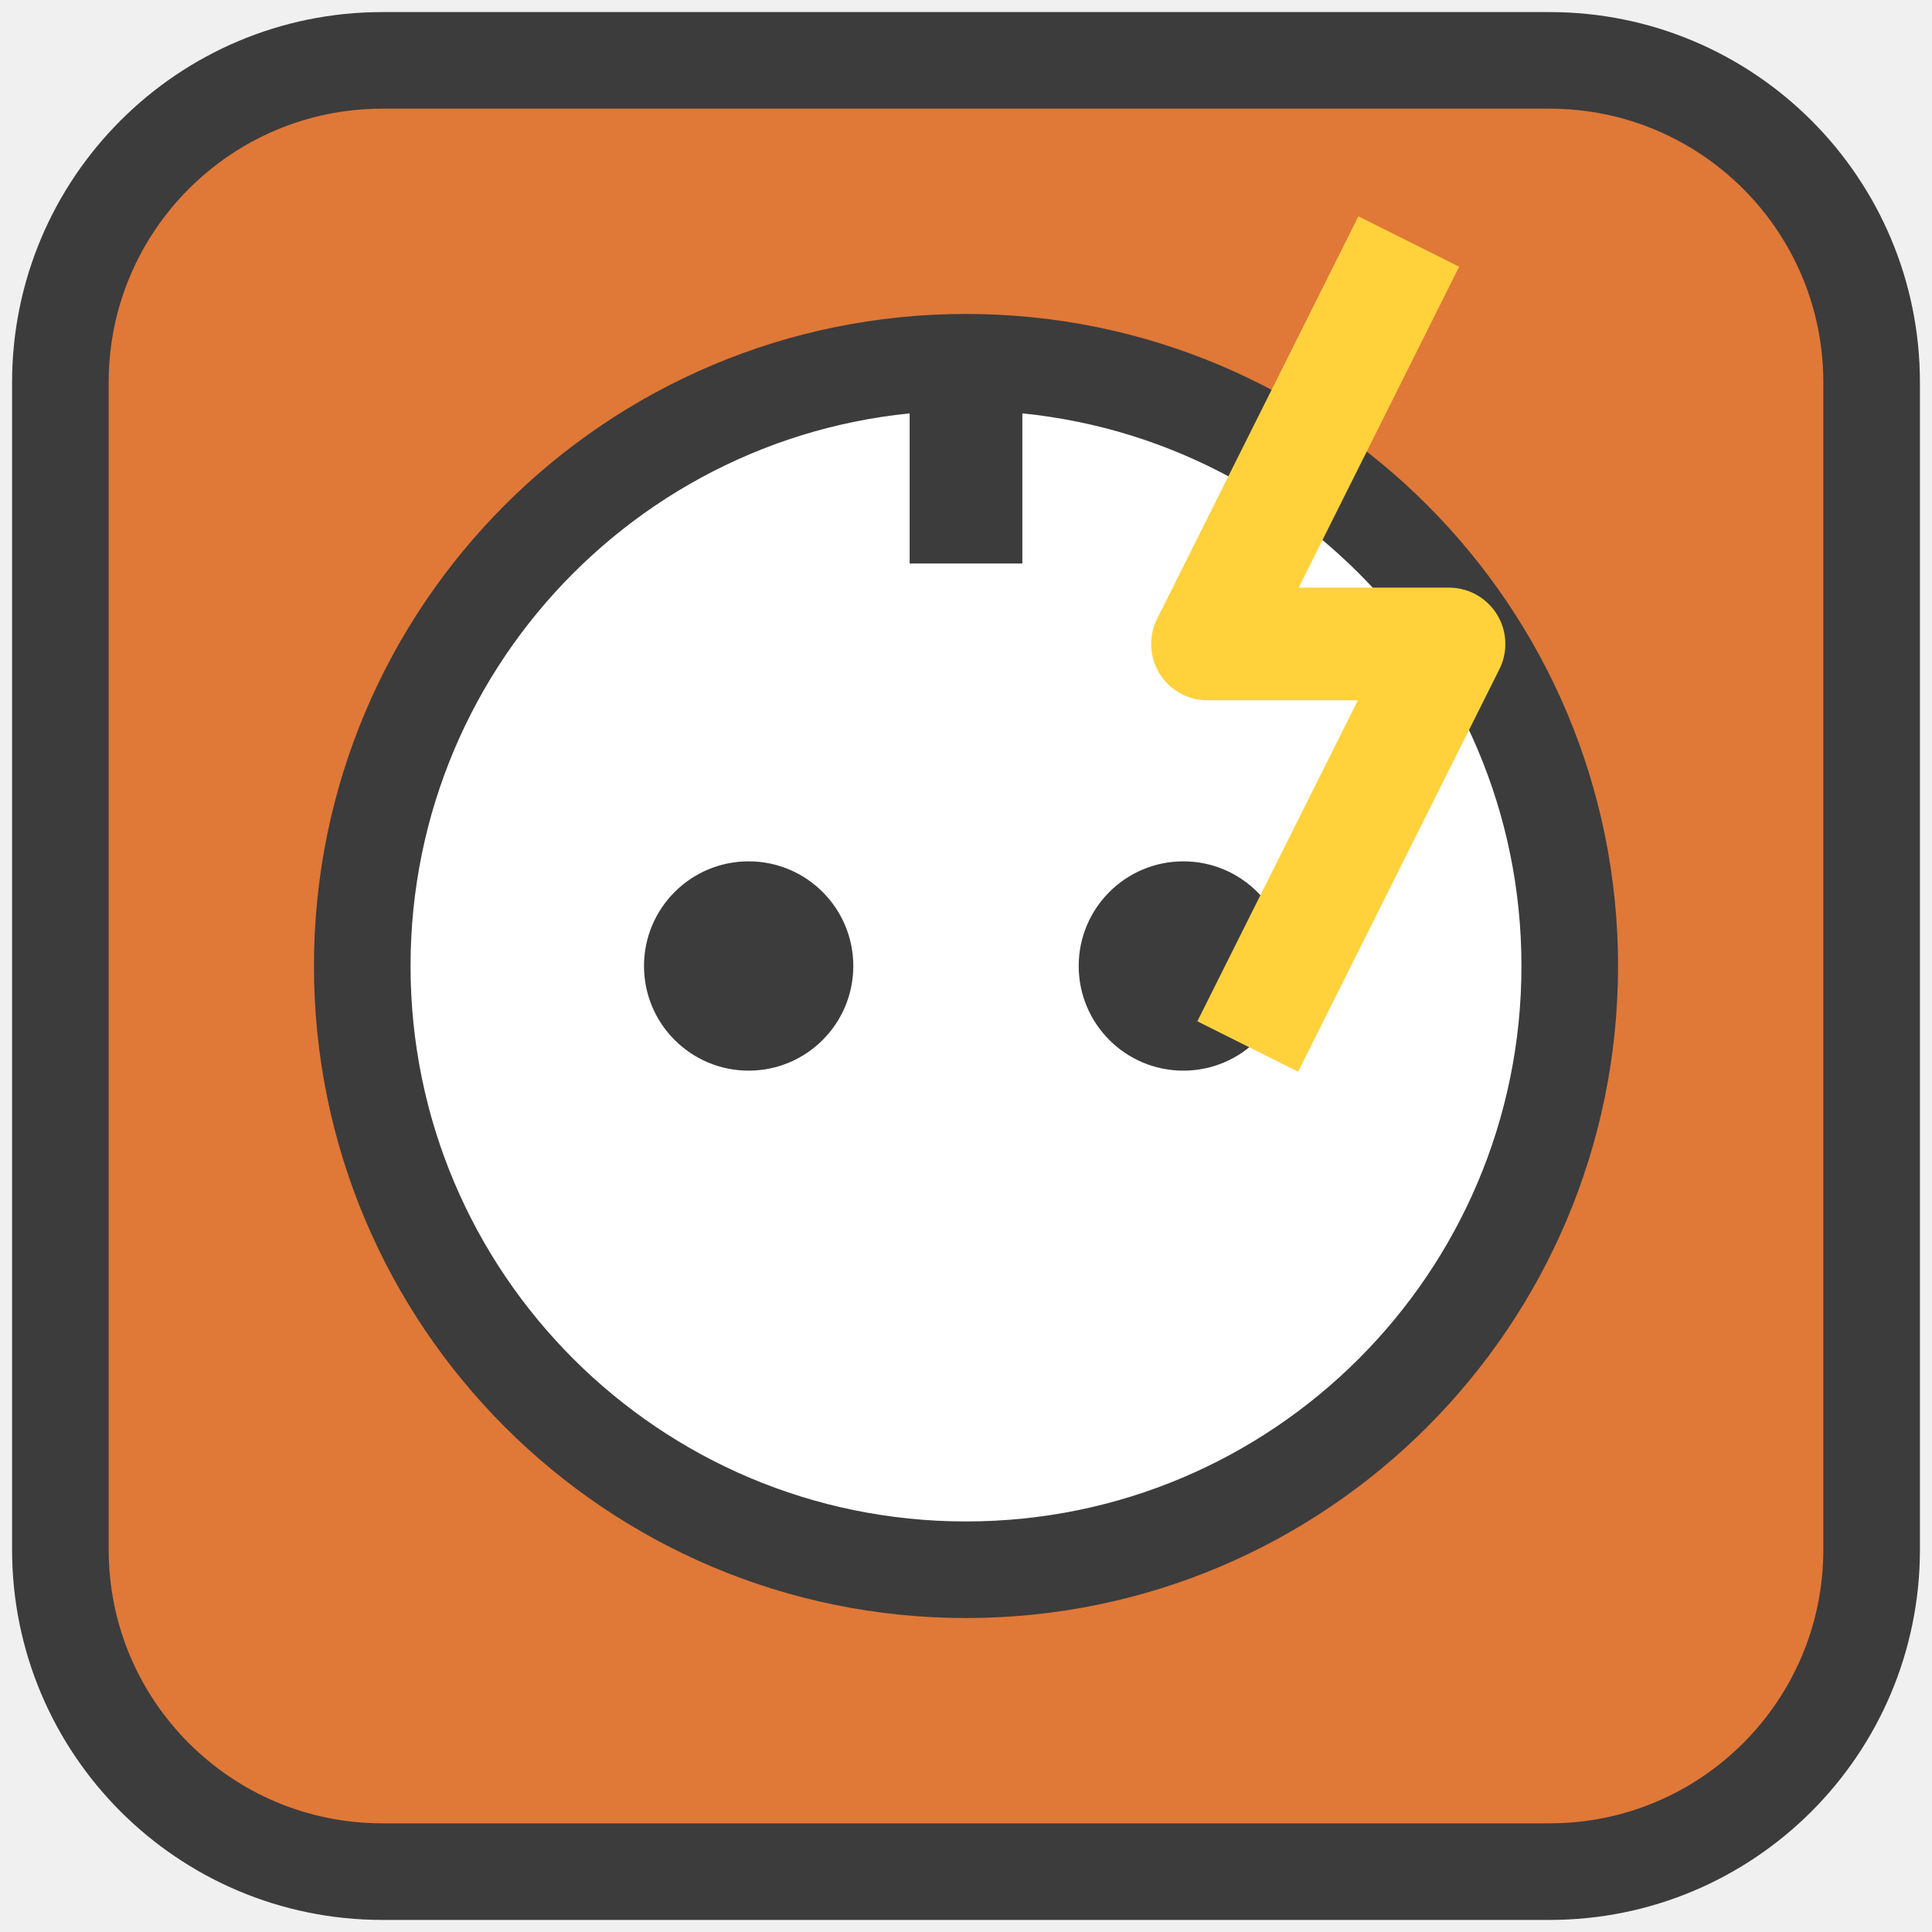
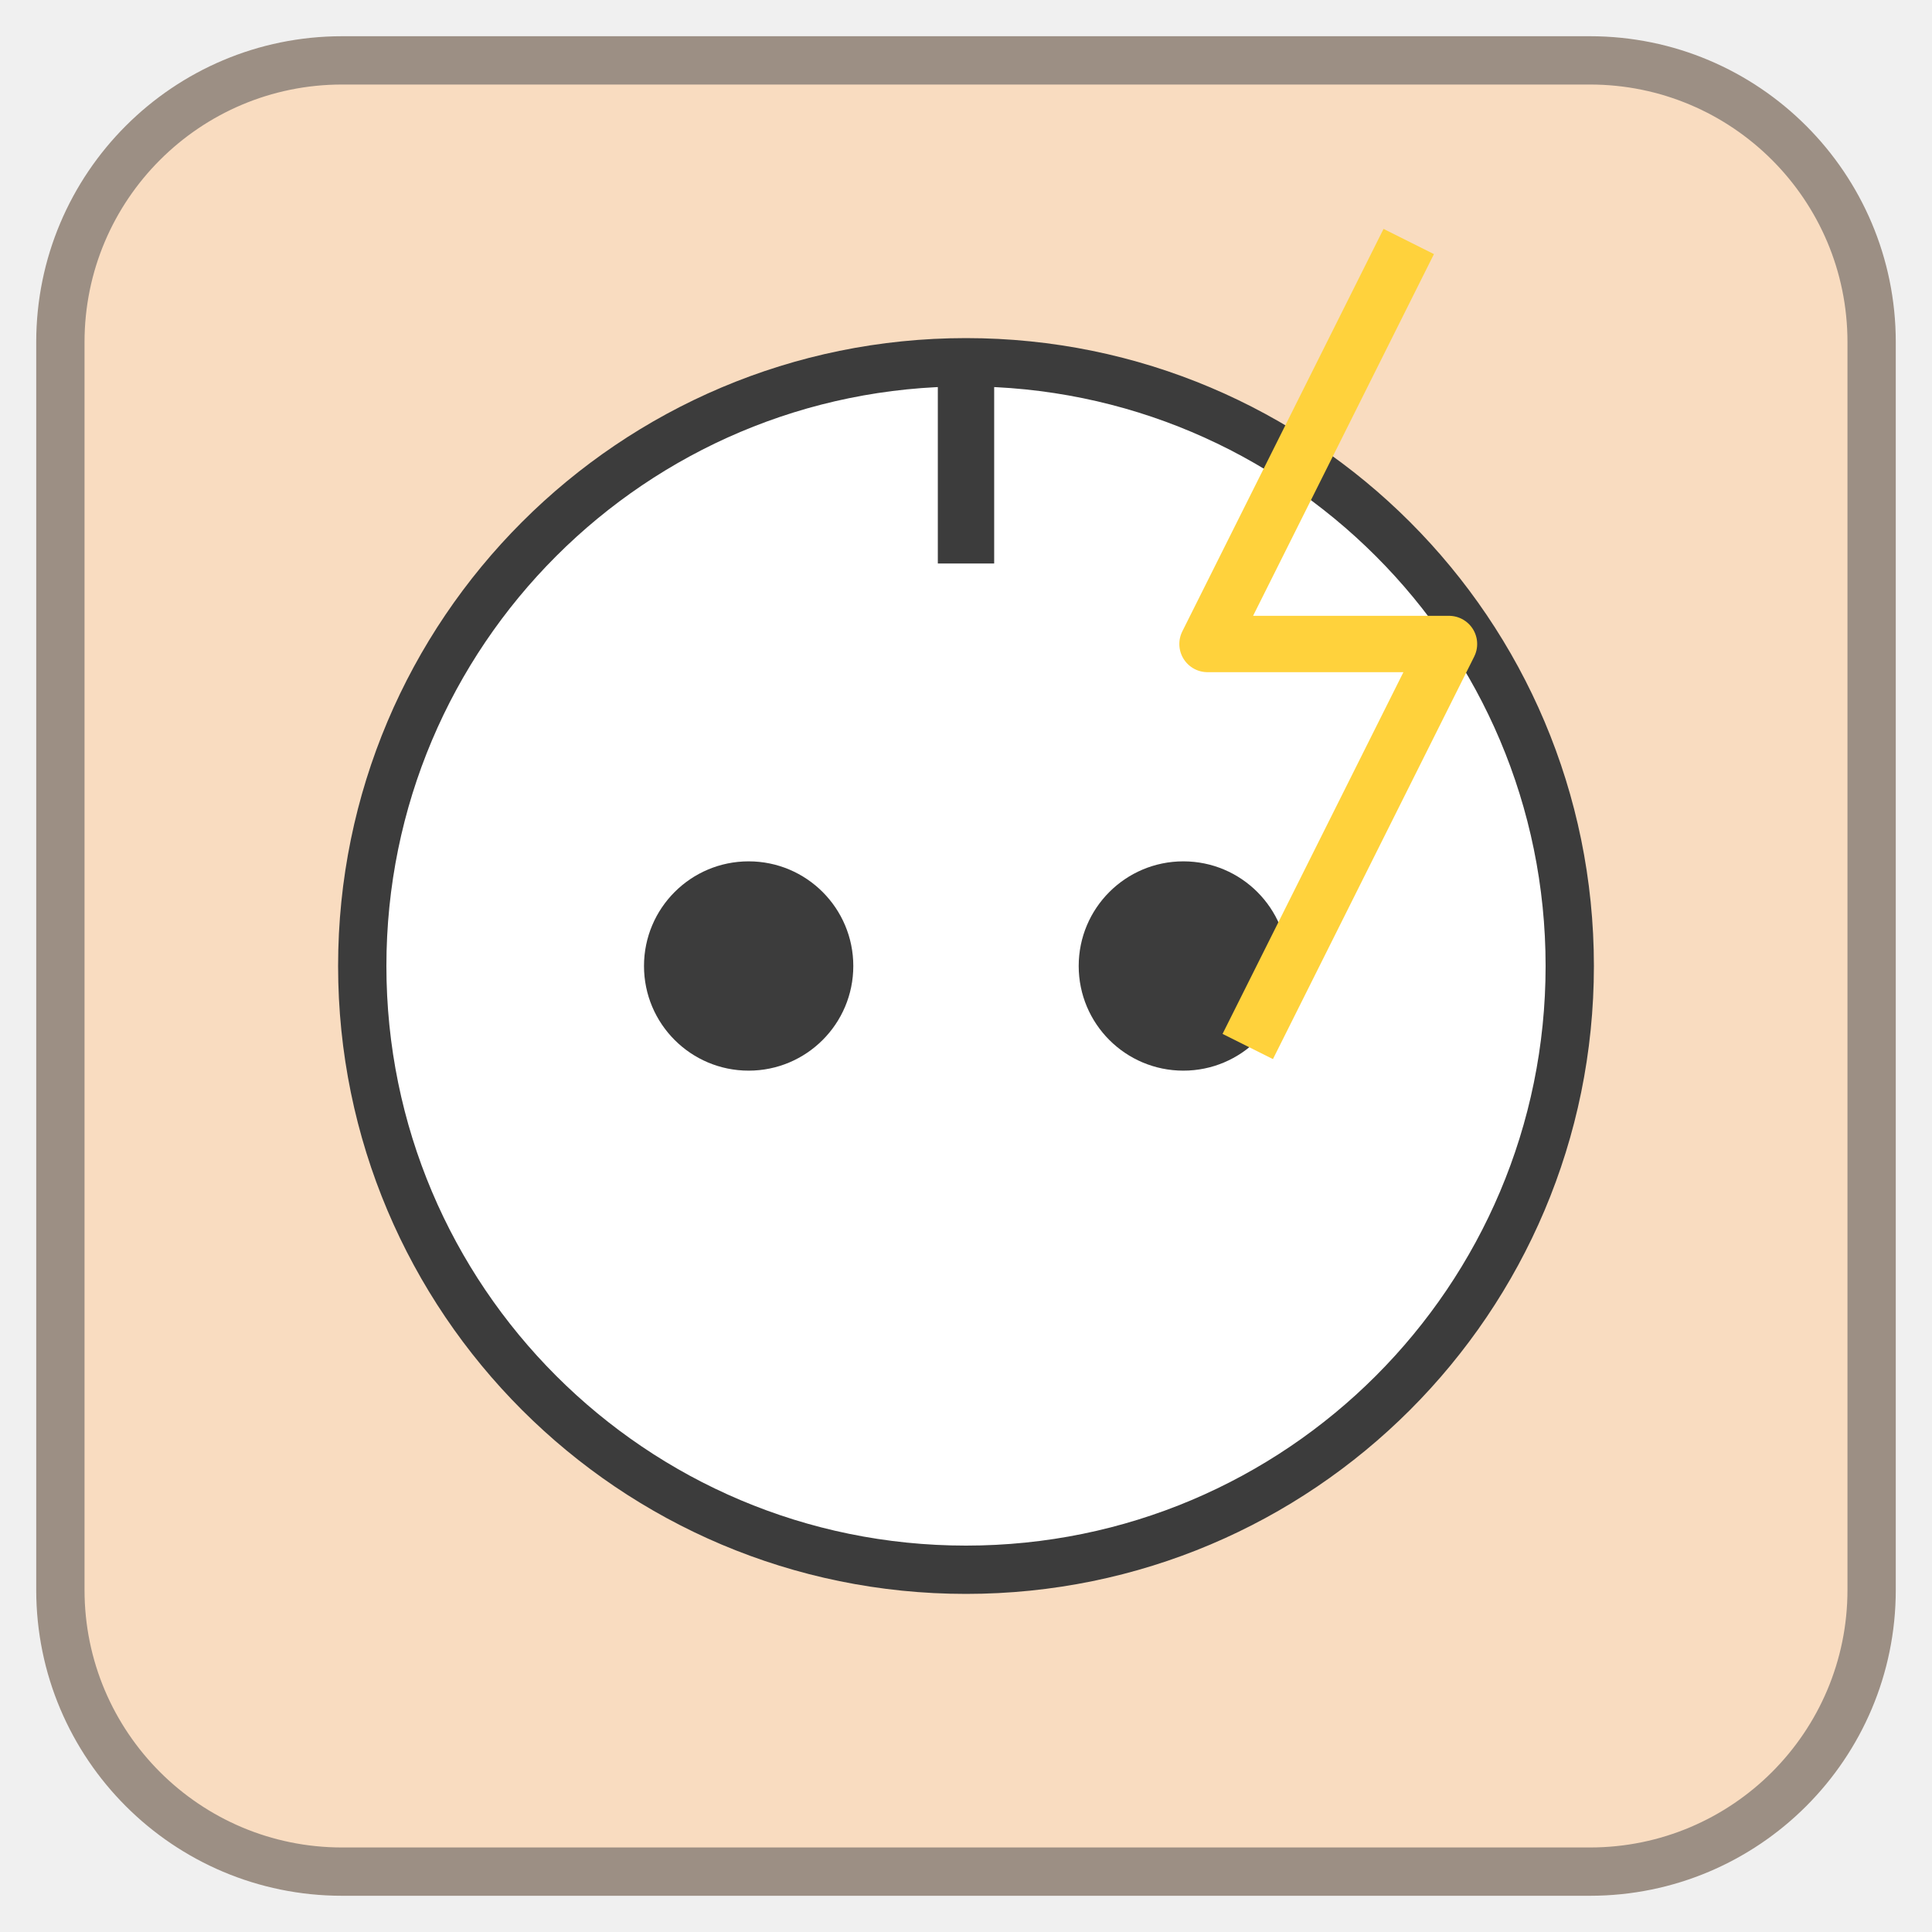
<svg xmlns="http://www.w3.org/2000/svg" viewBox="0 0 24 24" width="24" height="24">
-   <rect x="0.75" y="0.75" width="22.5" height="22.5" rx="4" fill="#E07838" stroke="#3C3C3C" stroke-width="1.2" />
-   <circle cx="12" cy="12" r="7.5" fill="#FFFFFF" stroke="#3C3C3C" stroke-width="1.2" />
+   <rect x="0.75" y="0.75" width="22.5" height="22.5" rx="3.5" fill="#F9DCC0" stroke="#9C8F84" stroke-width="0.6" />
+   <circle cx="12" cy="12" r="7.5" fill="#FFFFFF" stroke="#3C3C3C" stroke-width="0.6" />
  <circle cx="9.3" cy="12" r="1.3" fill="#3C3C3C" />
  <circle cx="14.7" cy="12" r="1.3" fill="#3C3C3C" />
-   <path d="M12 4.5 V7" stroke="#3C3C3C" stroke-width="1.4" />
-   <path d="M17.5 3 L15 8 H18 L15.5 13" fill="none" stroke="#FFD23C" stroke-width="1.4" stroke-linejoin="round" />
+   <path d="M12 4.5 V7" stroke="#3C3C3C" stroke-width="0.7" />
+   <path d="M17.5 3 L15 8 H18 L15.5 13" fill="none" stroke="#FFD23C" stroke-width="0.7" stroke-linejoin="round" />
</svg>
